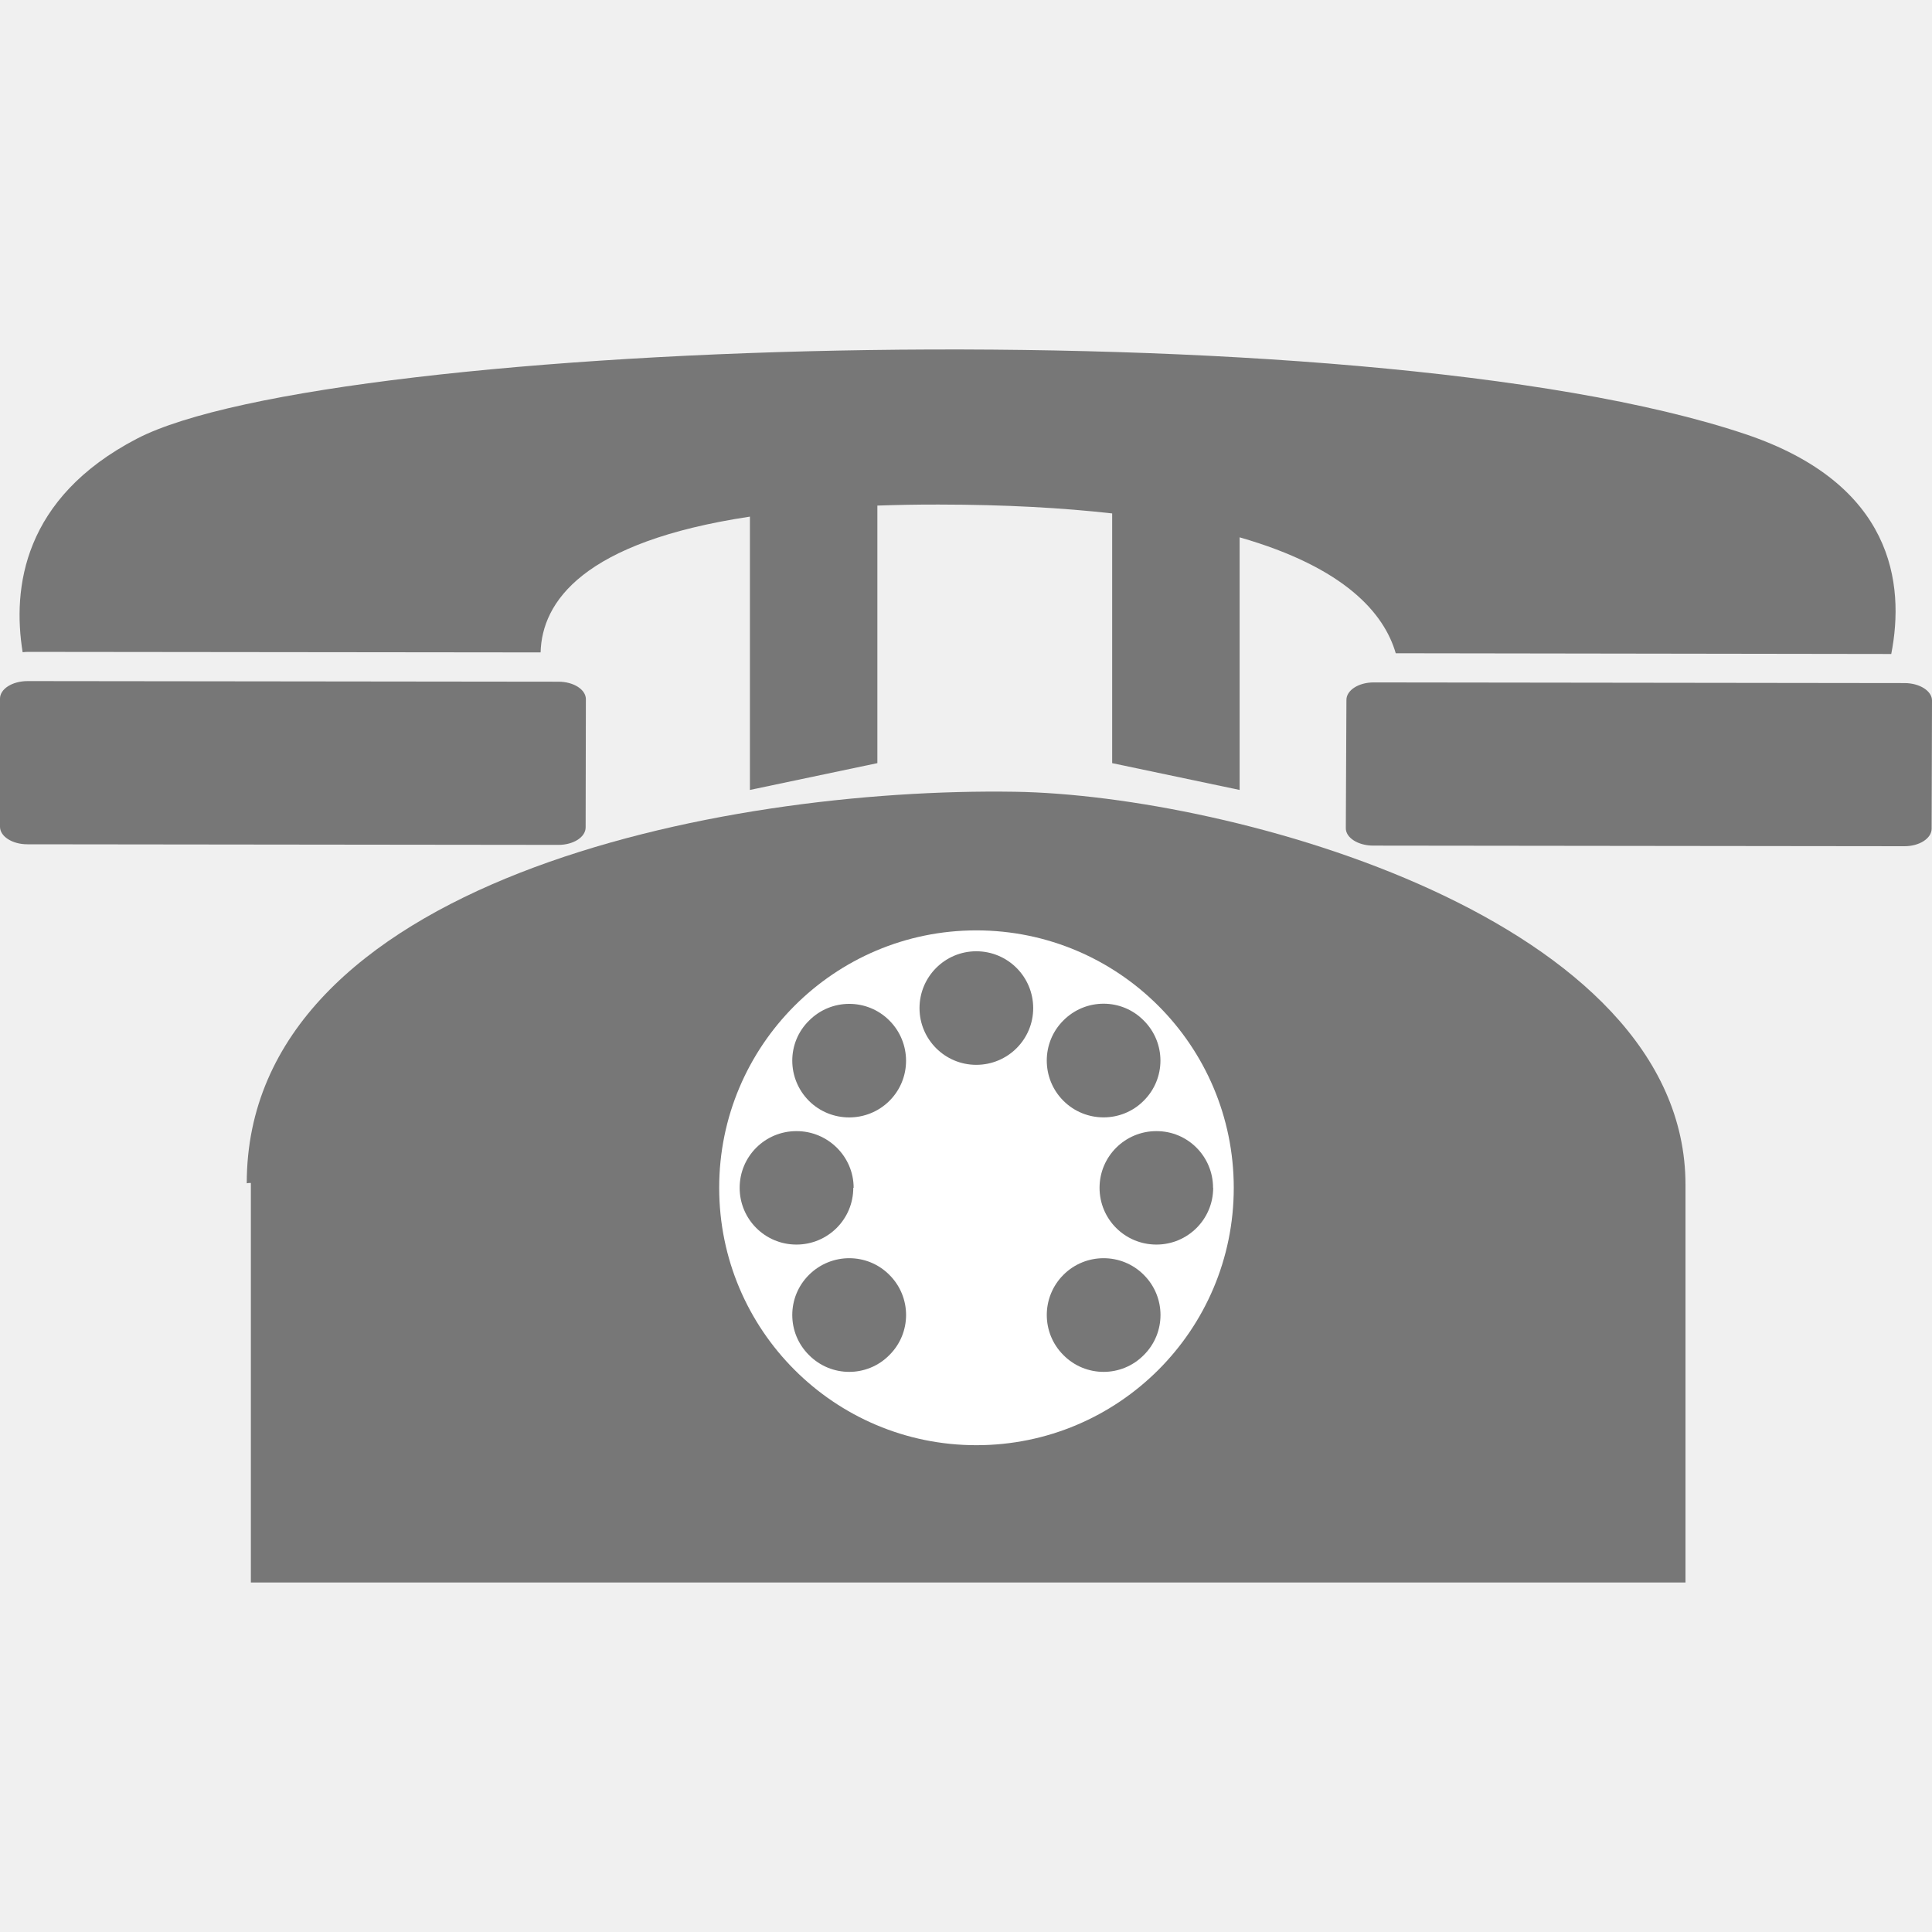
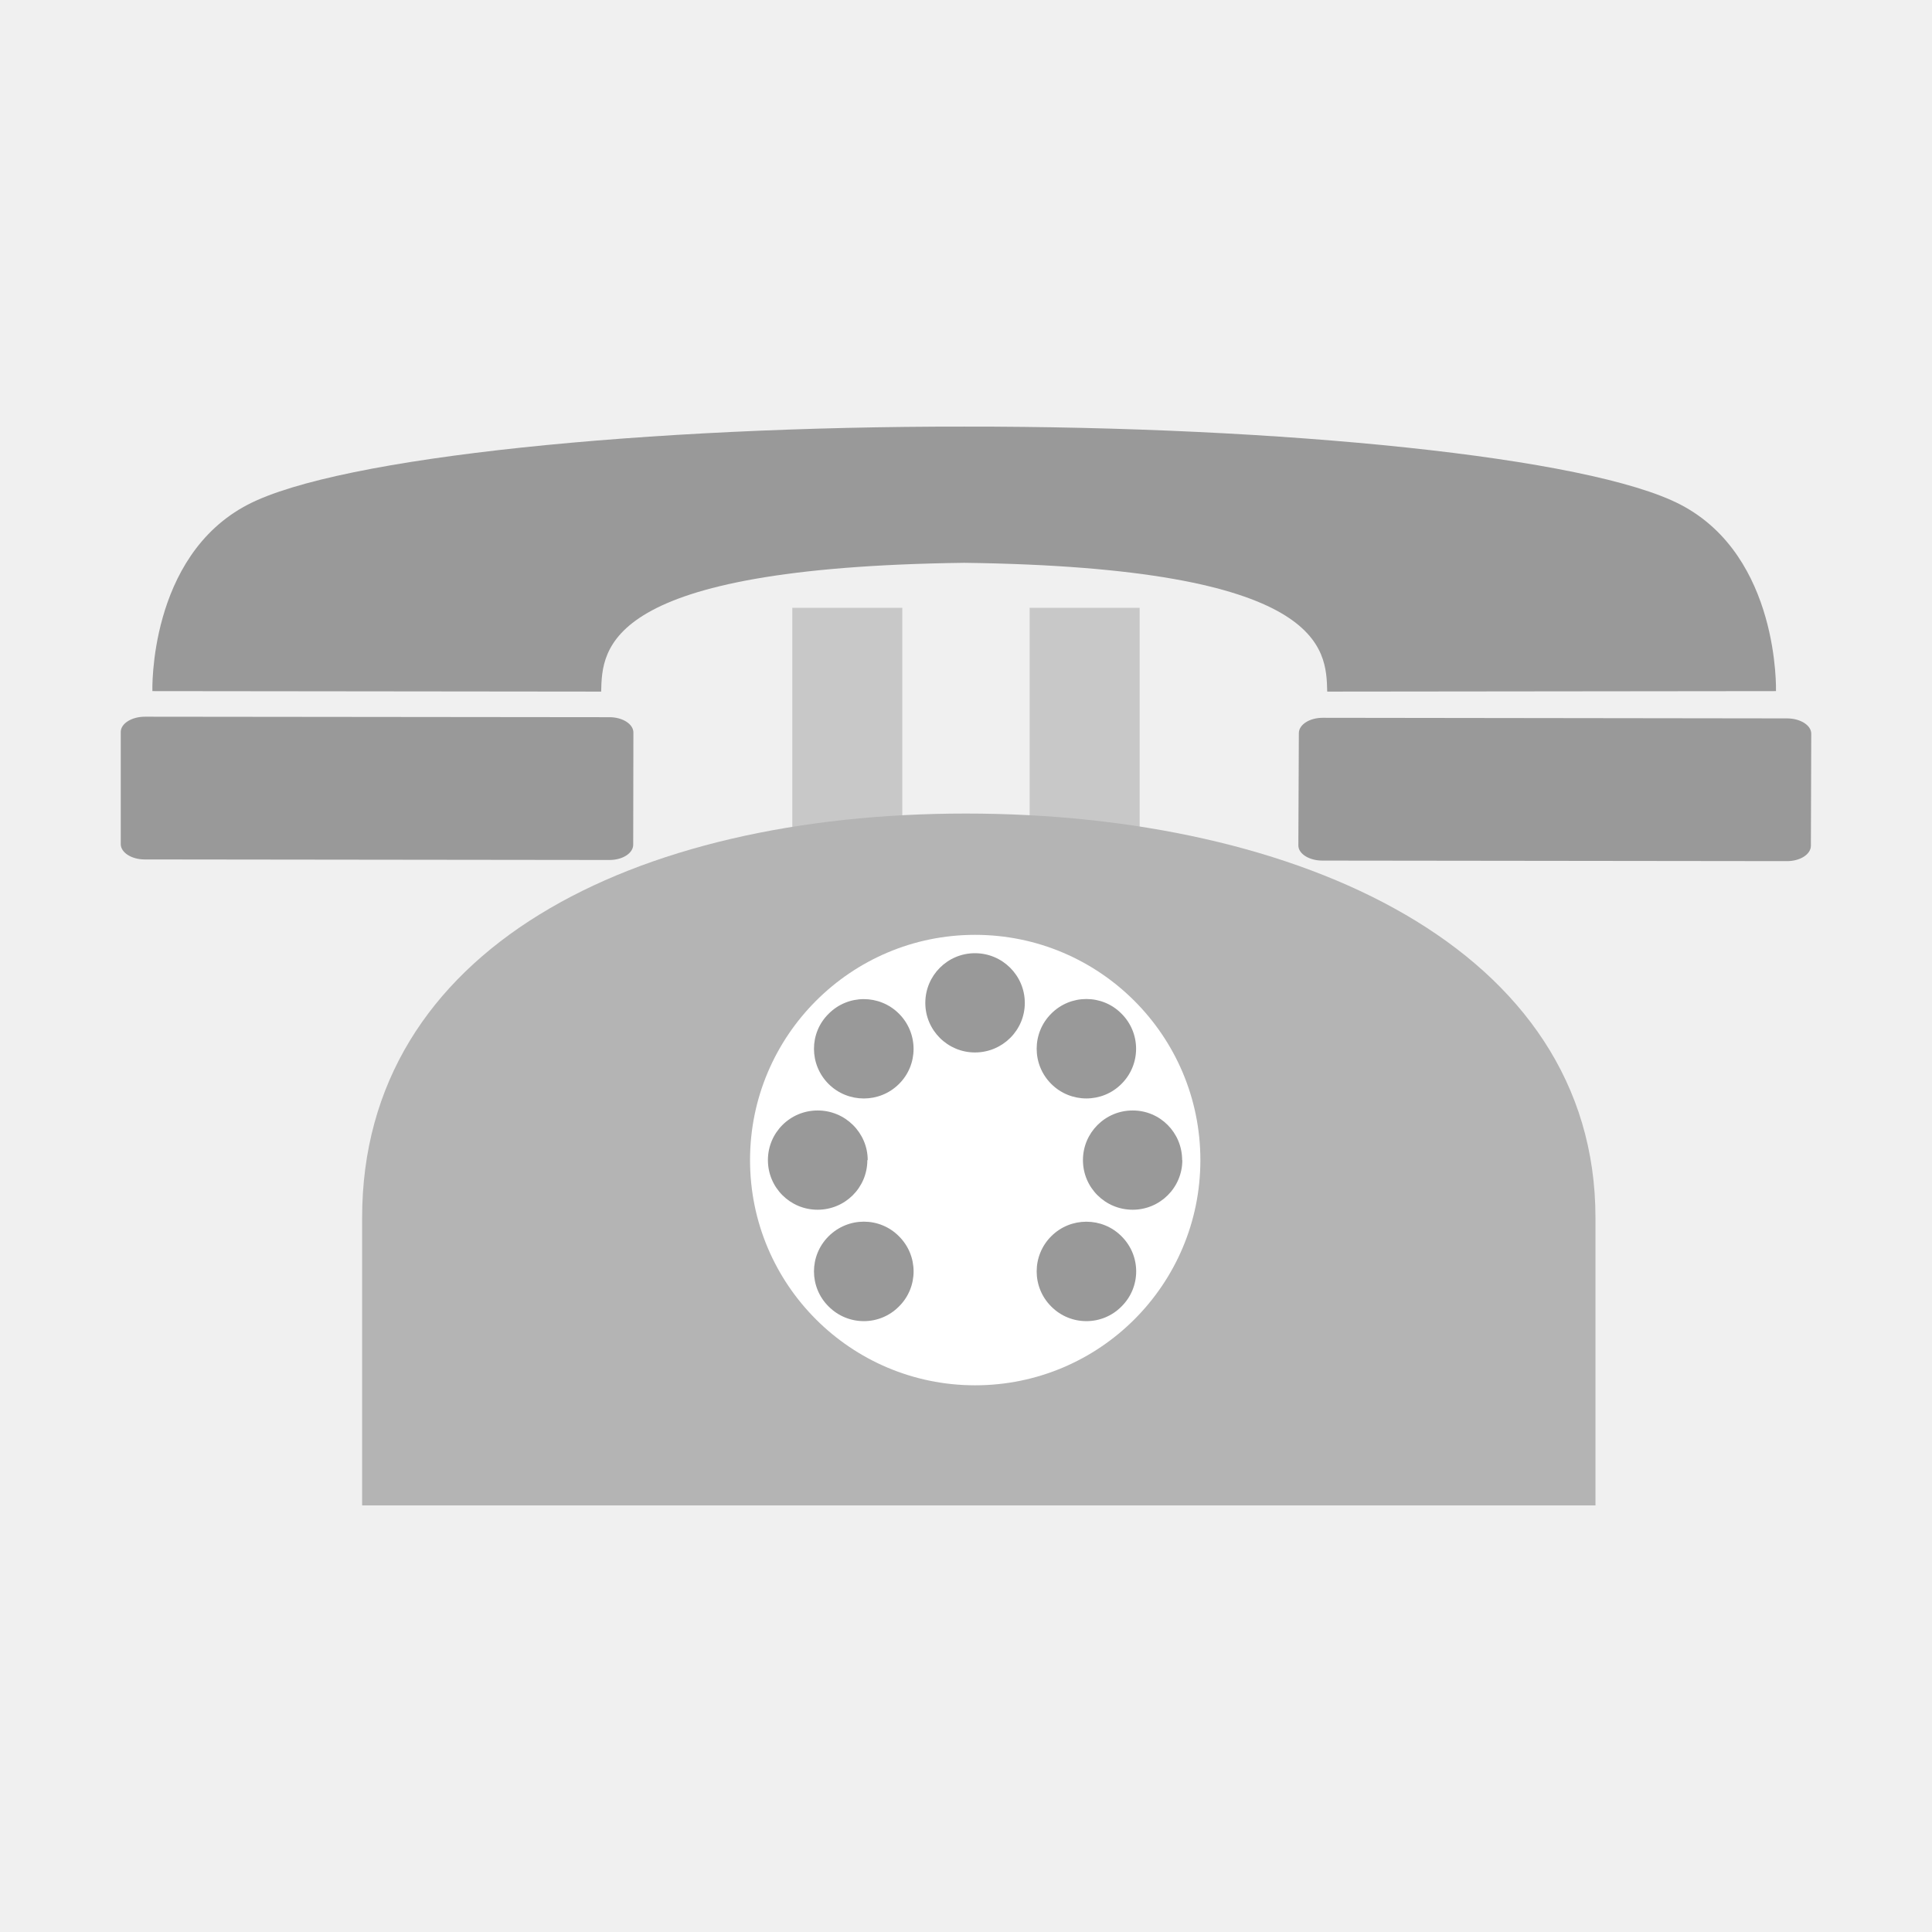
<svg xmlns="http://www.w3.org/2000/svg" version="1.1" id="Layer_1" x="0px" y="0px" width="32px" height="32px" viewBox="0 0 32 32" enable-background="new 0 0 32 32" xml:space="preserve">
  <g>
    <g>
-       <path fill="#777777" d="M0.46,10.797L0.46,10.797l8.494,0.009c0.022-0.833,0.692-1.831,3.467-2.249v4.527l2.111-0.444V8.374    c0.322-0.011,0.659-0.018,1.017-0.017c1.109,0.001,2.056,0.055,2.872,0.147v4.136l2.111,0.444V8.9    c1.75,0.501,2.395,1.263,2.586,1.92l8.207,0.012c0.228-1.164,0.035-2.819-2.418-3.642C22.514,5.044,5.463,5.598,2.264,7.268    C0.382,8.249,0.203,9.74,0.375,10.803C0.4,10.8,0.433,10.797,0.46,10.797z" />
-       <path fill="#777777" d="M31.547,11.314l-8.795-0.011c-0.25,0-0.451,0.13-0.451,0.29l-0.01,2.122v0.001    c-0.002,0.16,0.203,0.29,0.455,0.29l8.793,0.01c0.252,0.002,0.455-0.13,0.455-0.29L32,11.602    C32,11.445,31.797,11.315,31.547,11.314z" />
-       <path fill="#777777" d="M9.7,13.704l0.004-2.123c0-0.16-0.203-0.29-0.454-0.29l-8.793-0.01c-0.253,0-0.457,0.13-0.457,0.29v2.127    L0,13.694c0,0.159,0.202,0.29,0.452,0.29l8.797,0.01C9.5,13.994,9.7,13.864,9.7,13.704z" />
-       <path fill="#777777" d="M16.807,13.114c-4.89-0.076-12.72,1.492-12.72,6.485c0.02-0.005,0.044-0.006,0.068-0.006v6.618h23.762    v-6.588C27.916,15.22,20.404,13.169,16.807,13.114z" />
+       <g>
+         <path fill="#999999" d="M29.603,11.899l-7.695-0.01c-0.219,0-0.395,0.114-0.395,0.254L21.505,14v0.001     c-0.002,0.14,0.178,0.253,0.397,0.253l7.694,0.009c0.221,0.001,0.398-0.114,0.398-0.254L30,12.152     C30,12.014,29.822,11.9,29.603,11.899z" />
+         <path fill="#999999" d="M10.488,13.991l0.003-1.858c0-0.14-0.178-0.254-0.397-0.254L2.4,11.871c-0.221,0-0.4,0.114-0.4,0.253     v1.861v-0.004c0,0.139,0.177,0.254,0.396,0.254l7.697,0.009C10.312,14.245,10.488,14.131,10.488,13.991z" />
+       </g>
+       <path fill="#999999" d="M27.836,8.359c-1.521-0.794-6.626-1.299-11.866-1.293C10.729,7.061,5.625,7.565,4.103,8.359    c-1.647,0.858-1.579,3.088-1.579,3.088l7.433,0.008c0.019-0.708,0.021-2.056,6.013-2.133c5.991,0.077,5.994,1.426,6.013,2.133    l7.433-0.008C29.415,11.447,29.483,9.218,27.836,8.359z" />
    </g>
-     <path fill="#FFFFFF" d="M20.435,19.674c0,2.355-1.907,4.263-4.263,4.263c-2.35,0-4.26-1.905-4.26-4.263   c-0.001-2.354,1.909-4.264,4.259-4.264C18.526,15.41,20.435,17.32,20.435,19.674z" />
-     <path fill="#777777" d="M20.094,19.674c0,0.521-0.422,0.94-0.94,0.94c-0.522,0-0.942-0.42-0.942-0.94   c0-0.52,0.422-0.939,0.941-0.939c0.52-0.002,0.939,0.42,0.939,0.939H20.094z M14.133,19.674c0,0.521-0.422,0.94-0.942,0.94   s-0.94-0.42-0.94-0.94c0-0.52,0.42-0.939,0.94-0.939c0.52-0.002,0.948,0.42,0.948,0.939H14.133z M18.943,16.902   c0.37,0.367,0.37,0.963,0,1.33c-0.365,0.367-0.963,0.367-1.33,0s-0.367-0.965,0-1.33C17.98,16.532,18.578,16.532,18.943,16.902z    M14.73,21.115c0.37,0.367,0.37,0.964,0,1.33c-0.366,0.37-0.962,0.37-1.33,0c-0.37-0.366-0.37-0.963,0-1.33   S14.364,20.748,14.73,21.115z M18.944,22.445c-0.366,0.37-0.963,0.37-1.33,0c-0.368-0.366-0.368-0.963,0-1.33   c0.367-0.367,0.964-0.367,1.33,0C19.314,21.482,19.314,22.079,18.944,22.445z M14.73,18.235c-0.367,0.364-0.963,0.364-1.33,0   c-0.37-0.37-0.37-0.967,0-1.33c0.367-0.37,0.963-0.37,1.33-0.003C15.098,17.269,15.101,17.867,14.73,18.235z M16.17,17.637   c-0.52,0-0.94-0.422-0.94-0.939c0-0.521,0.422-0.942,0.94-0.942c0.522,0,0.943,0.422,0.943,0.942   C17.113,17.215,16.693,17.637,16.17,17.637L16.17,17.637z" />
+     <g>
+       <rect x="17.054" y="10.067" fill="#C8C8C8" width="1.822" height="4.777" />
+       <rect x="13.123" y="10.067" fill="#C8C8C8" width="1.822" height="4.777" />
+     </g>
+     <path fill="#B4B4B4" d="M5.998,20.169v4.765h20.428v-4.765c0-4.46-4.918-6.694-10.428-6.694   C10.489,13.475,5.998,15.708,5.998,20.169z" />
+     <path fill="#FFFFFF" d="M19.882,19.215c0,2.061-1.67,3.73-3.731,3.73c-2.056,0-3.728-1.666-3.728-3.73   c0-2.06,1.671-3.731,3.727-3.731C18.21,15.484,19.882,17.155,19.882,19.215z" />
+     <path fill="#999999" d="M19.583,19.215c0,0.456-0.37,0.822-0.822,0.822c-0.457,0-0.824-0.368-0.824-0.822s0.369-0.822,0.822-0.822   c0.456-0.002,0.821,0.368,0.821,0.822H19.583z M14.366,19.215c0,0.456-0.369,0.822-0.824,0.822c-0.456,0-0.823-0.368-0.823-0.822   s0.367-0.822,0.823-0.822c0.455-0.002,0.83,0.368,0.83,0.822H14.366z M18.575,16.789c0.323,0.321,0.323,0.843,0,1.164   c-0.319,0.321-0.843,0.321-1.163,0c-0.322-0.321-0.322-0.844,0-1.164C17.732,16.466,18.256,16.466,18.575,16.789z M14.889,20.476   c0.324,0.321,0.324,0.844,0,1.164c-0.32,0.323-0.842,0.323-1.164,0c-0.324-0.32-0.324-0.843,0-1.164   C14.049,20.154,14.569,20.154,14.889,20.476z M18.575,21.64c-0.319,0.323-0.843,0.323-1.163,0c-0.322-0.32-0.322-0.843,0-1.164   c0.32-0.321,0.844-0.321,1.163,0C18.9,20.797,18.9,21.319,18.575,21.64z M14.889,17.955c-0.321,0.319-0.842,0.319-1.164,0   c-0.324-0.323-0.324-0.846,0-1.164c0.321-0.323,0.842-0.323,1.164-0.002C15.211,17.11,15.214,17.634,14.889,17.955z M16.148,17.432   c-0.454,0-0.822-0.369-0.822-0.82c0-0.456,0.369-0.824,0.822-0.824c0.457,0,0.826,0.37,0.826,0.824   C16.974,17.063,16.606,17.432,16.148,17.432L16.148,17.432z" />
  </g>
</svg>
